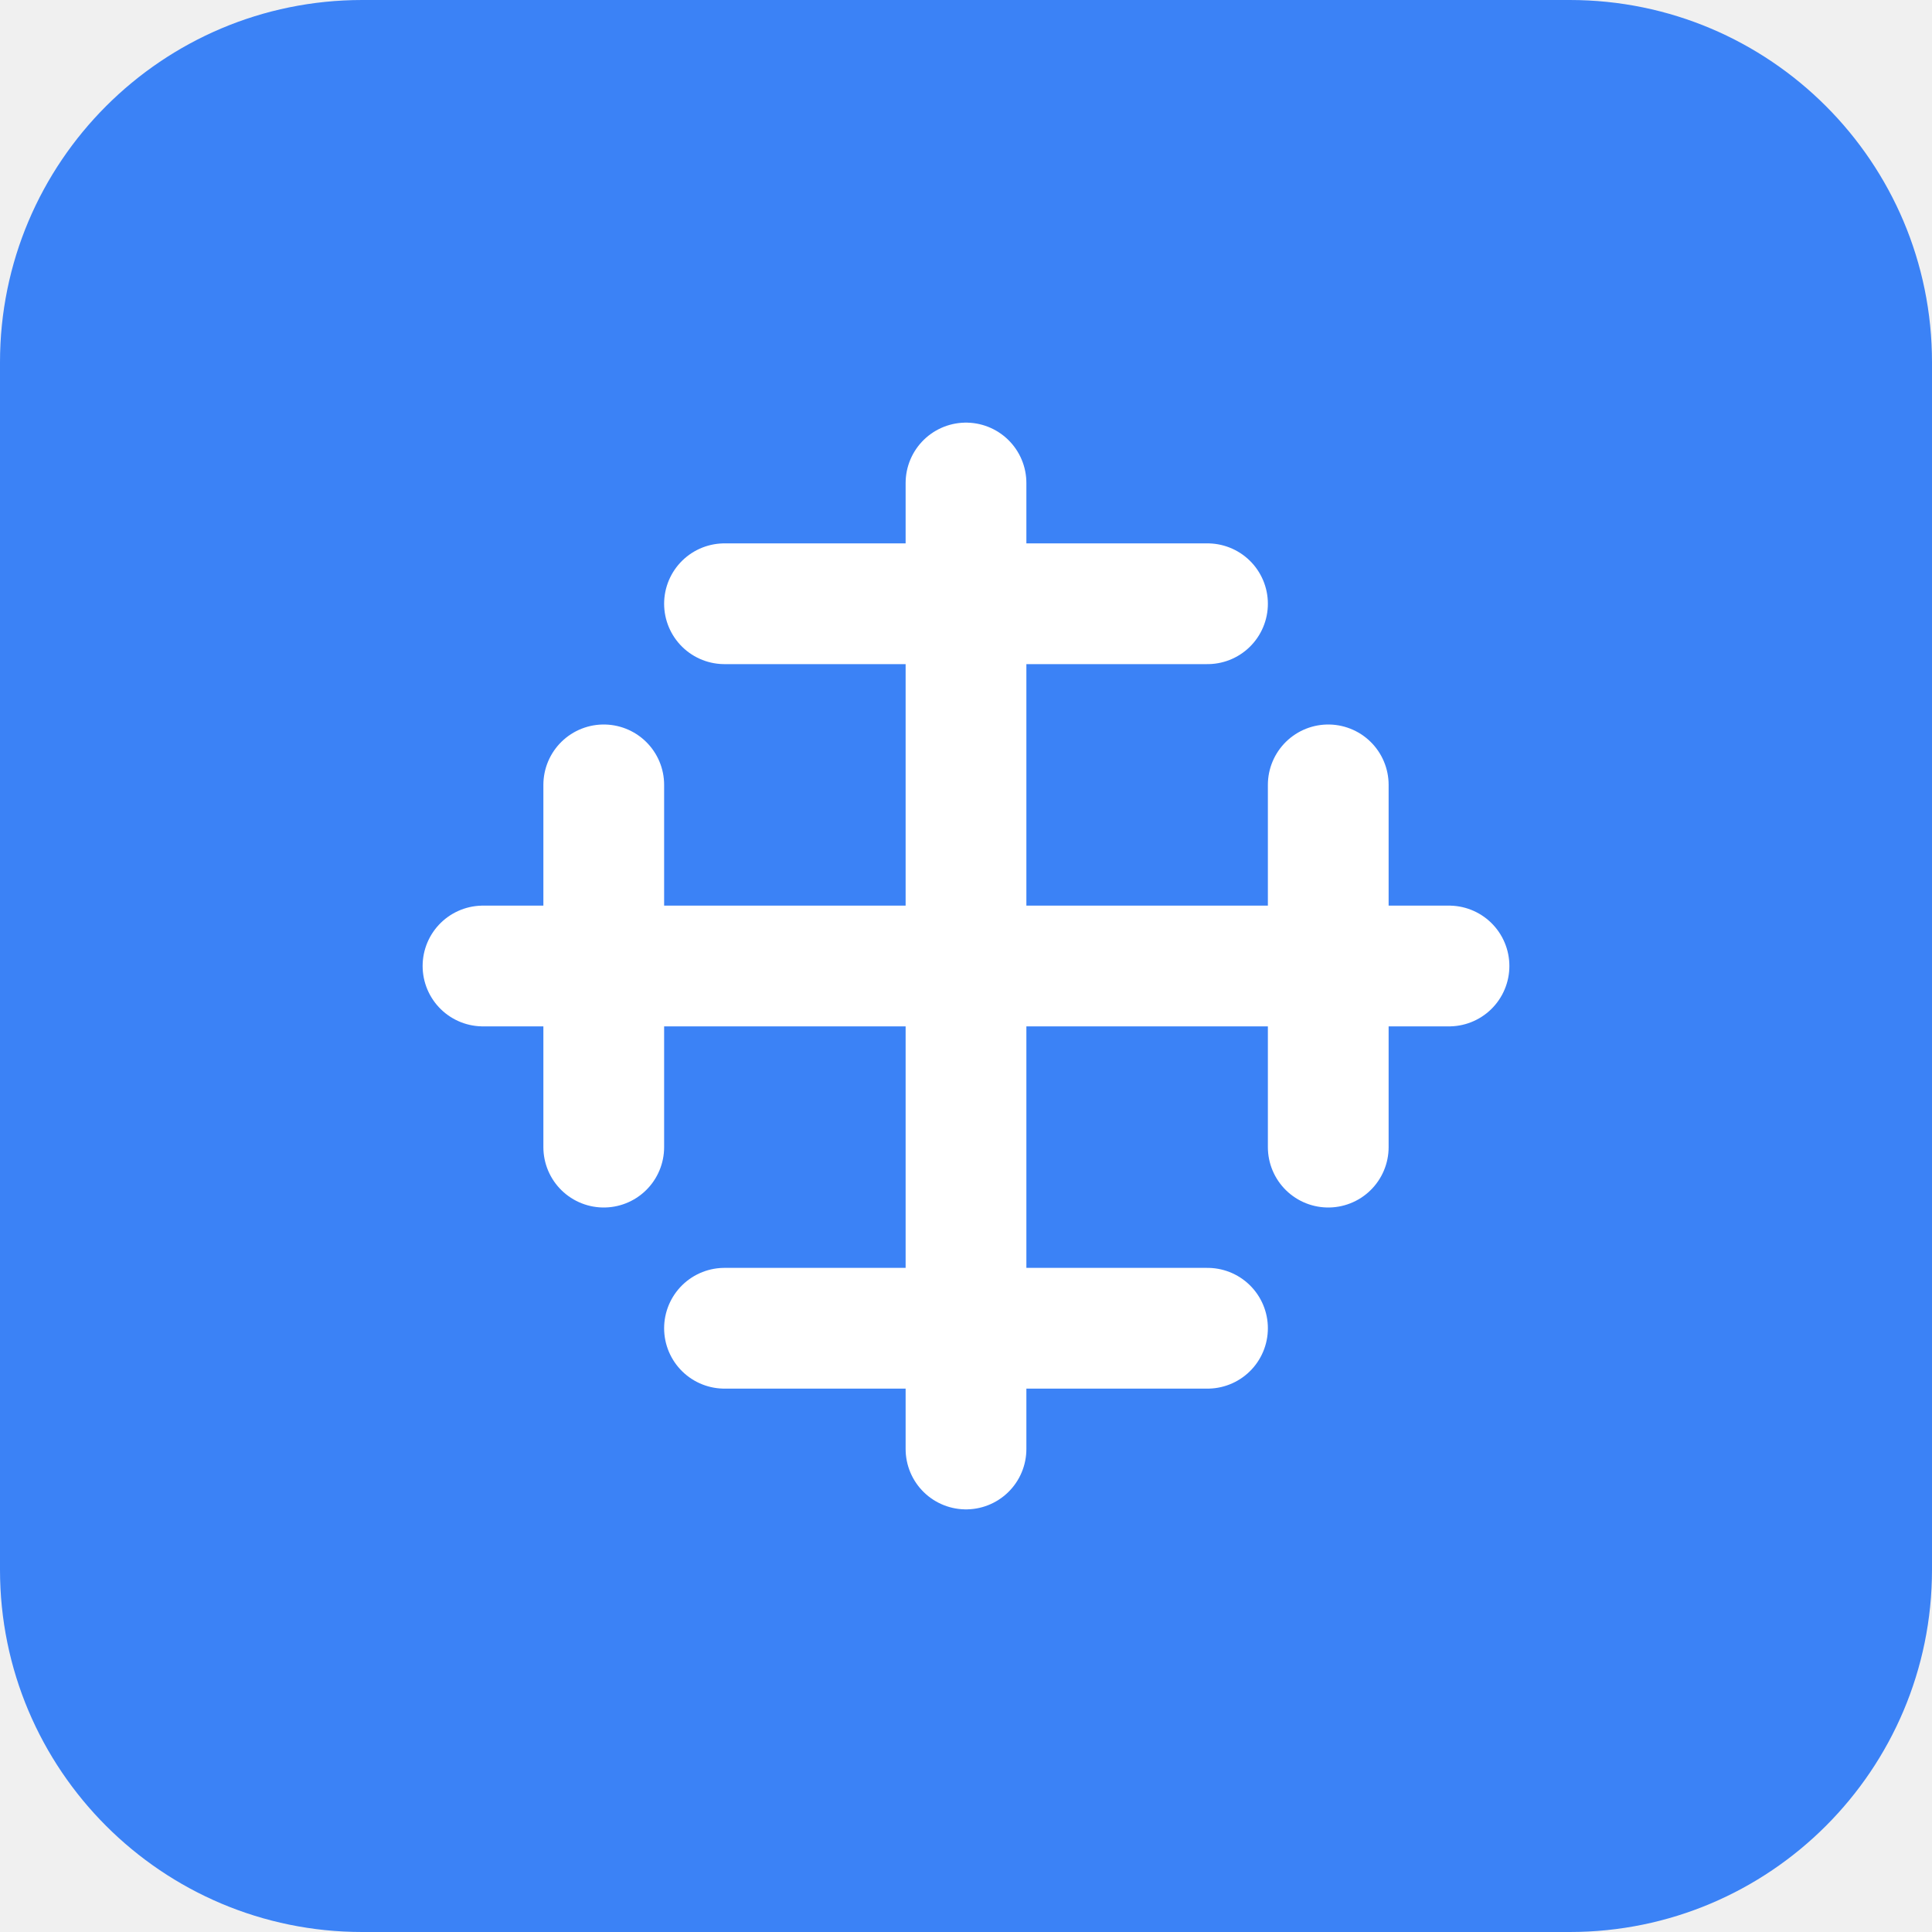
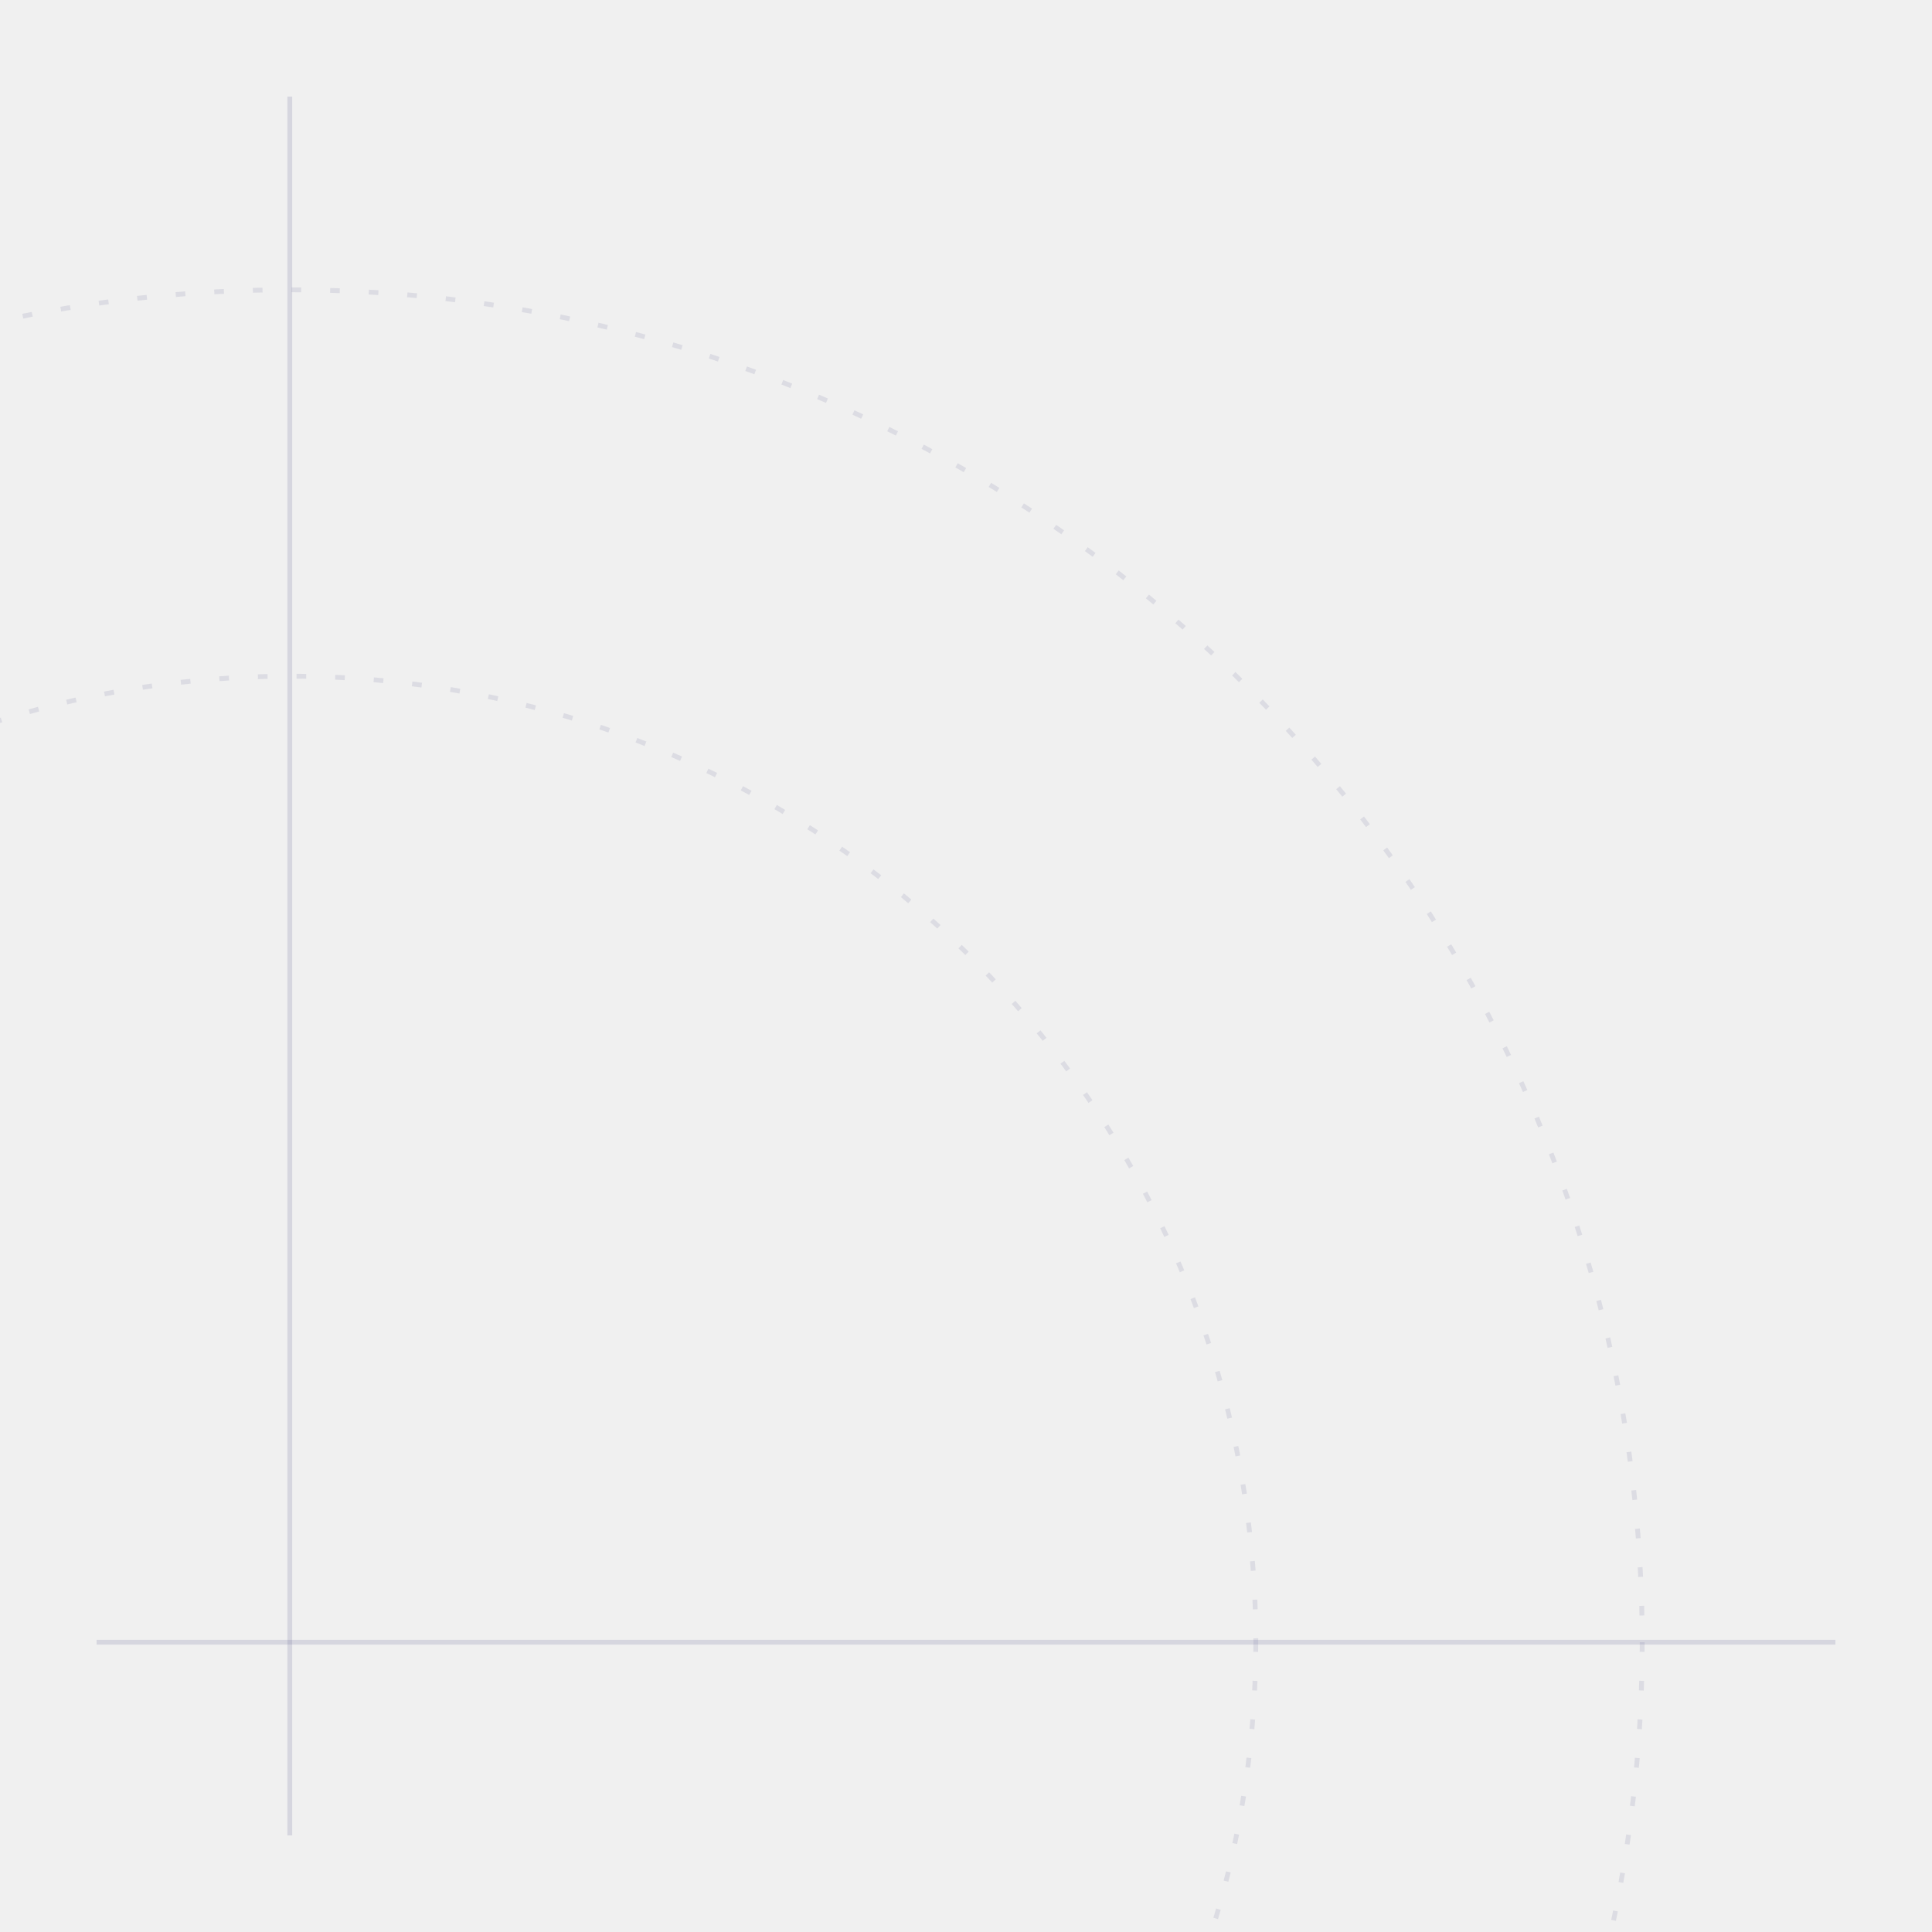
- <svg xmlns="http://www.w3.org/2000/svg" width="64" height="64" viewBox="0 0 64 64" fill="none">
-   <rect width="64" height="64" rx="12" fill="#3B82F6" />
-   <path d="M32 16V48" stroke="white" stroke-width="4" stroke-linecap="round" />
-   <path d="M20 26V38" stroke="white" stroke-width="4" stroke-linecap="round" />
-   <path d="M44 26V38" stroke="white" stroke-width="4" stroke-linecap="round" />
-   <path d="M16 32H48" stroke="white" stroke-width="4" stroke-linecap="round" />
-   <path d="M24 20H40" stroke="white" stroke-width="4" stroke-linecap="round" />
-   <path d="M24 44H40" stroke="white" stroke-width="4" stroke-linecap="round" />
+ <svg xmlns="http://www.w3.org/2000/svg" viewBox="0 0 200 200" fill="none" width="32" height="32">
+   <defs>
+     <linearGradient id="crest-gradient-small" x1="0%" y1="100%" x2="100%" y2="0%">
+       <stop offset="0%" stop-color="#00F0FF" />
+       <stop offset="50%" stop-color="#D946EF" />
+       <stop offset="100%" stop-color="#FFE600" />
+     </linearGradient>
+   </defs>
+   <style>
+     @keyframes drawInSmall {
+       from { stroke-dashoffset: 800; }
+       to { stroke-dashoffset: 0; }
+     }
+     .crest-outline {
+       stroke: url(#crest-gradient-small);
+       stroke-width: 2.2px;
+       stroke-linecap: round;
+       stroke-linejoin: round;
+       fill: none;
+       stroke-dasharray: 800;
+       stroke-dashoffset: 800;
+       animation: drawInSmall 2s ease-out forwards;
+     }
+     .drift-path {
+       stroke: url(#crest-gradient-small);
+       stroke-width: 4.5px;
+       stroke-linecap: round;
+       fill: none;
+       stroke-dasharray: 500;
+       stroke-dashoffset: 500;
+       transition: transform 0.3s ease;
+     }
+     .drift-path-1 { animation: drawInSmall 1.8s ease forwards 0.1s; }
+     .drift-path-2 { animation: drawInSmall 1.6s ease forwards 0.2s; }
+     .drift-path-3 { animation: drawInSmall 1.4s ease forwards 0.3s; }
+     
+     .blueprint-circle { stroke: #6E6D99; stroke-width: 0.5px; opacity: 0.15; stroke-dasharray: 1 3; }
+     .blueprint-axis { stroke: #6E6D99; stroke-width: 0.5px; opacity: 0.2; }
+ 
+     svg:hover .drift-path-1 { transform: translate(-3px, -2px); }
+     svg:hover .drift-path-3 { transform: translate(2px, 2px); }
+   </style>
+   <circle cx="30" cy="170" r="100" class="blueprint-circle" />
+   <circle cx="30" cy="170" r="140" class="blueprint-circle" />
+   <line x1="10" y1="170" x2="190" y2="170" class="blueprint-axis" />
+   <line x1="30" y1="10" x2="30" y2="190" class="blueprint-axis" />
+   <path d="M 30,170 C 45,120 90,55 170,30 C 172,30 172,32 170,35 C 150,65 140,90 148,105 C 149,107 146,110 142,109 C 135,107 132,112 135,118 C 142,122 153,124 158,118 C 125,150 80,172 30,170 Z" class="crest-outline" />
+   <path d="M 32,168 C 50,123 92,63 166,34" class="drift-path drift-path-1" />
+   <path d="M 35,166 C 60,128 100,75 158,45" class="drift-path drift-path-2" />
+   <path d="M 38,164 C 70,133 110,90 146,65" class="drift-path drift-path-3" />
</svg>
